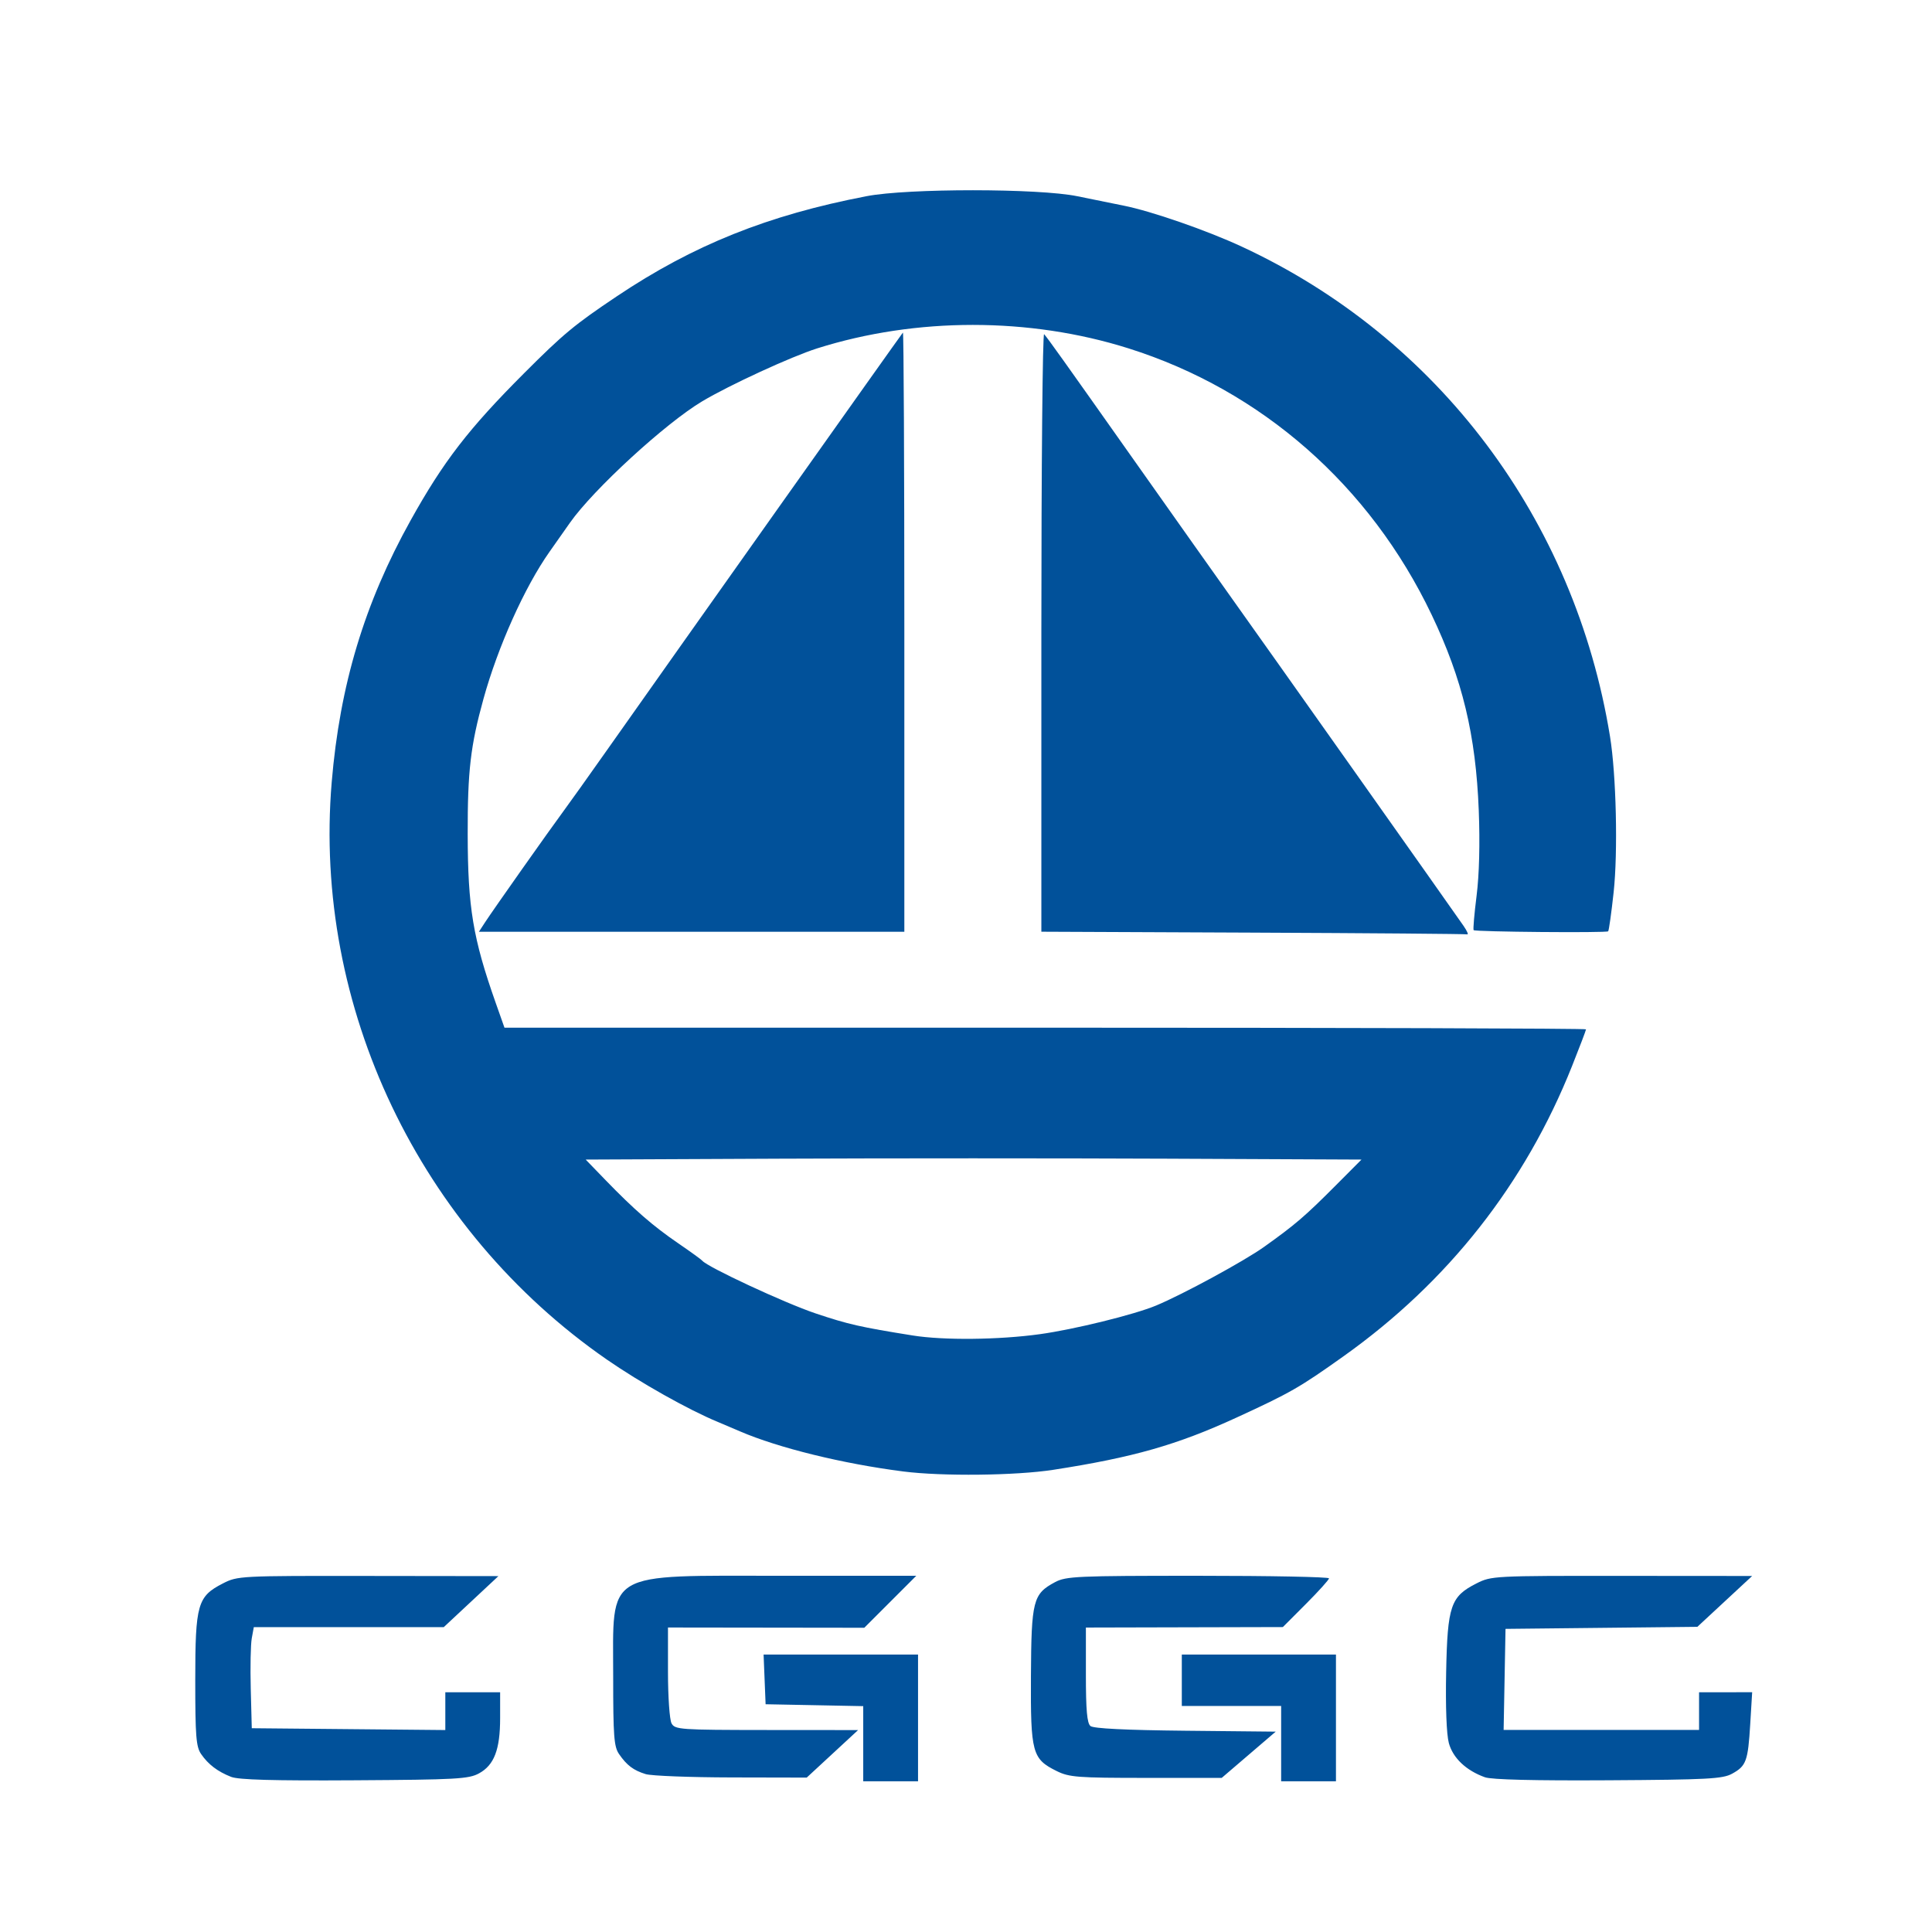
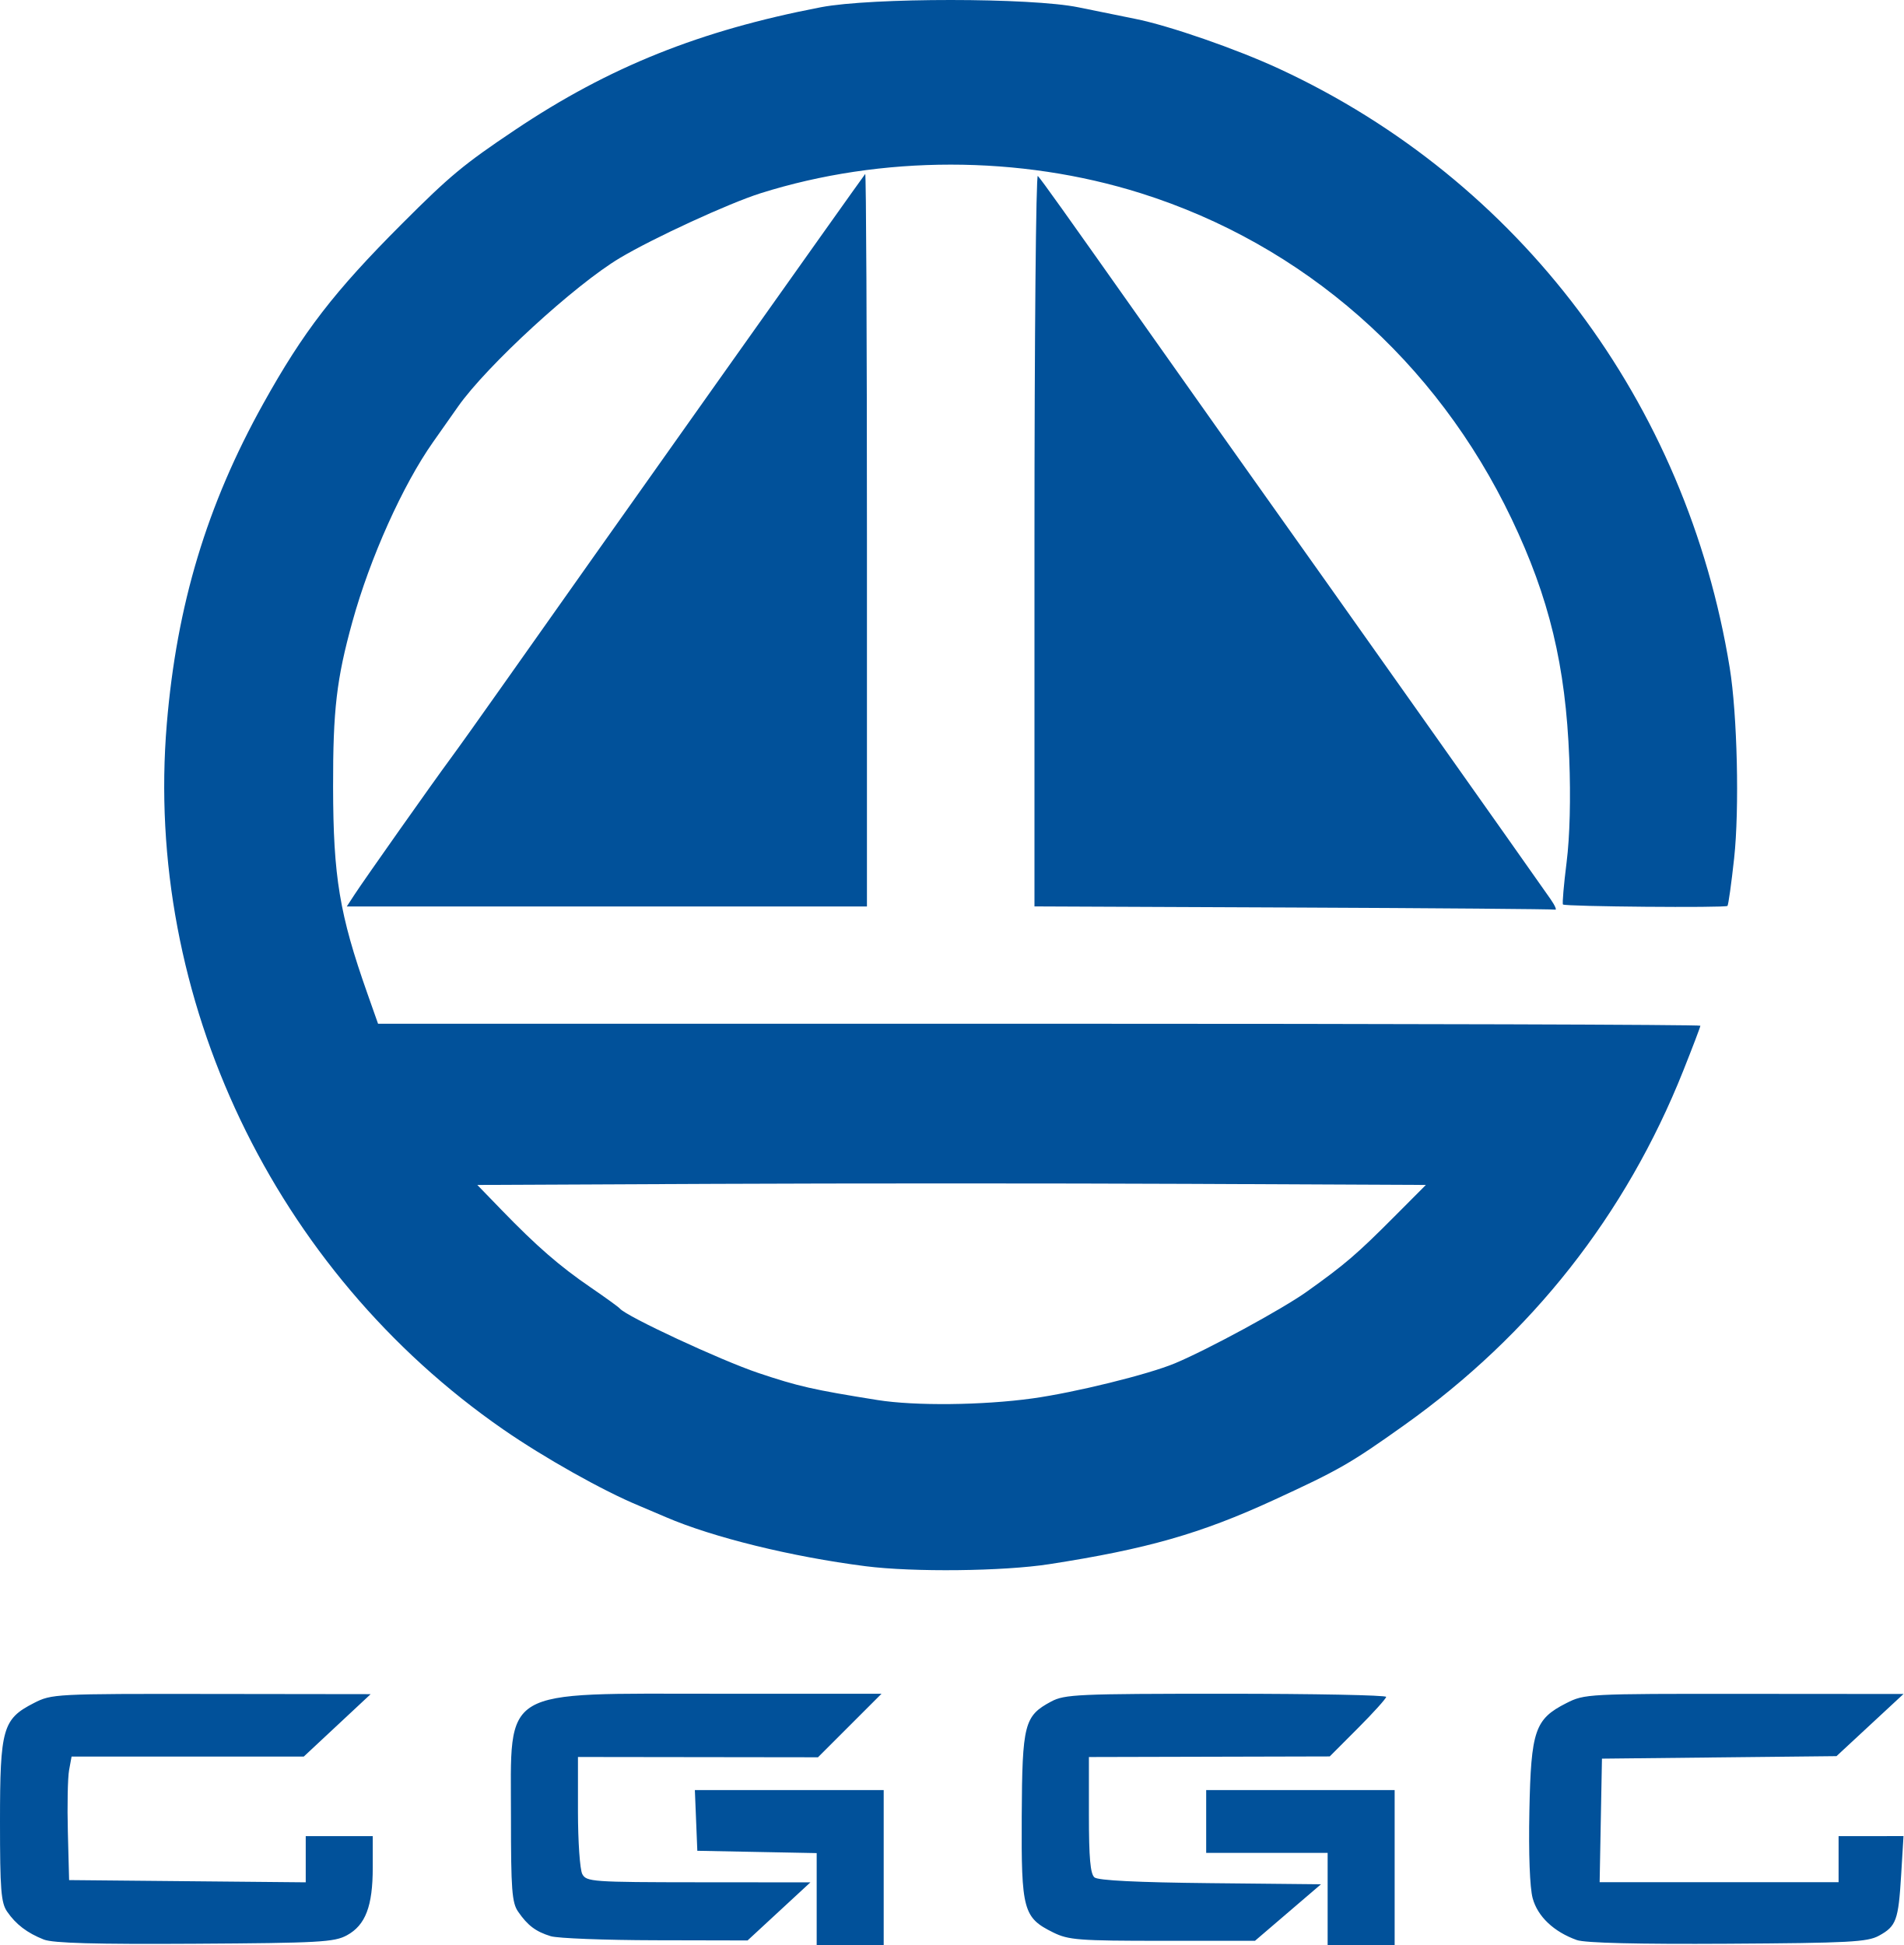
- <svg xmlns="http://www.w3.org/2000/svg" version="1.1" id="svg1" width="564" height="561" viewBox="0 0 564 561">
+ <svg xmlns="http://www.w3.org/2000/svg" version="1.1" id="svg1" width="454.5" height="464.465" viewBox="0 0 454.5 464.465">
  <defs id="defs1" />
-   <path style="fill:#01519a;fill-opacity:1" d="m 67.464,518.7 c -3.968,-1.568 -6.67,-3.625 -8.765,-6.672 C 57.246,509.913 57,506.797 57,490.512 c 0,-22.189 0.65,-24.475 8.036,-28.262 4.329,-2.22 4.899,-2.249 42.426,-2.201 L 145.5,460.097 137.518,467.549 129.535,475 H 101.813 74.091 l -0.595,3.25 c -0.327,1.788 -0.46,8.425 -0.295,14.75 L 73.5,504.5 l 28.25,0.266 28.25,0.266 V 499.516 494 h 8 8 v 7.532 c 0,9.204 -1.728,13.727 -6.171,16.151 -3.003,1.639 -6.56,1.836 -36.329,2.016 -23.729,0.144 -33.853,-0.137 -36.036,-1 z M 252,509.027 V 498.055 L 237.75,497.777 223.5,497.5 223.206,490.25 222.912,483 H 245.456 268 v 18.5 18.5 h -8 -8 z M 374,509 V 498 H 359.5 345 v -7.5 -7.5 h 22.5 22.5 v 18.5 18.5 h -8 -8 z m 59.5,9.819 c -5.513,-1.974 -9.374,-5.636 -10.55,-10.007 -0.68,-2.524 -0.984,-10.594 -0.781,-20.723 0.387,-19.33 1.309,-22.035 8.816,-25.84 4.375,-2.218 4.984,-2.25 42.477,-2.221 l 38.038,0.029 -8,7.422 -8,7.422 -28,0.299 -28,0.299 -0.277,14.75 -0.277,14.75 H 467.473 496 v -5.5 -5.5 l 7.75,-0.002 7.75,-0.002 -0.56,9.252 c -0.659,10.886 -1.164,12.268 -5.311,14.539 -2.753,1.507 -7.096,1.737 -36.129,1.91 -21.492,0.128 -34.046,-0.178 -36,-0.878 z m -245,-0.921 c -3.582,-1.1 -5.507,-2.55 -7.796,-5.871 -1.467,-2.128 -1.704,-5.262 -1.7,-22.5 C 179.01,458.137 175.877,460 228.643,460 h 38.841 l -7.587,7.587 -7.587,7.587 -28.655,-0.037 L 195,475.1 v 13.016 c 0,7.159 0.466,13.886 1.035,14.95 0.983,1.837 2.372,1.935 27.75,1.955 l 26.715,0.02 -7.5,6.936 -7.5,6.936 -22,-0.047 c -12.1,-0.026 -23.35,-0.461 -25,-0.968 z m 119.967,-0.896 c -7.151,-3.54 -7.627,-5.3 -7.51,-27.739 0.116,-22.054 0.606,-23.967 7.027,-27.4 3.225,-1.724 6.335,-1.863 41.75,-1.863 21.046,0 38.253,0.338 38.238,0.75 -0.015,0.412 -3.053,3.781 -6.75,7.485 l -6.723,6.735 -28.75,0.071 -28.75,0.071 v 13.821 c 0,10.291 0.34,14.104 1.332,14.927 0.879,0.73 10.293,1.196 27.706,1.372 l 26.374,0.267 -7.88,6.75 -7.88,6.75 -22.075,-7.9e-4 c -20.047,-7.1e-4 -22.446,-0.184 -26.108,-1.997 z M 263.661,429.544 C 246.061,427.298 227.221,422.668 216,417.831 c -2.475,-1.067 -5.4,-2.312 -6.5,-2.766 -8.505,-3.513 -22.596,-11.434 -32.329,-18.173 -54.774,-37.923 -85.826,-103.059 -80.341,-168.523 2.379,-28.393 9.561,-52.239 23.02,-76.428 9.593,-17.241 16.918,-26.741 33.13,-42.971 C 164.46,97.477 167.707,94.782 180,86.543 c 22.412,-15.021 44.135,-23.734 73,-29.279 12.048,-2.314 50.241,-2.302 61.5,0.019 4.4,0.907 10.475,2.141 13.5,2.742 8.101,1.609 24.236,7.206 34.5,11.967 C 419.847,98.593 459.711,151.621 470.005,215 c 1.812,11.158 2.337,33.73 1.056,45.484 -0.658,6.041 -1.376,11.164 -1.596,11.383 -0.492,0.492 -38.772,0.16 -39.272,-0.34 -0.198,-0.198 0.191,-4.729 0.863,-10.069 0.772,-6.133 1.006,-15.282 0.634,-24.834 -0.86,-22.108 -4.77,-38.348 -13.772,-57.197 -18.008,-37.709 -49.629,-65.483 -88.508,-77.742 -28.913,-9.116 -61.928,-9.116 -90.822,0.002 -7.534,2.377 -25.558,10.673 -33.589,15.459 -10.726,6.393 -31.767,25.711 -38.617,35.455 -1.586,2.256 -4.277,6.081 -5.981,8.5 -7.246,10.288 -15.048,27.667 -19.26,42.899 -3.782,13.678 -4.643,21.055 -4.61,39.5 0.039,21.432 1.529,30.41 8.177,49.25 L 147.268,300 H 305.134 C 391.96,300 463,300.216 463,300.48 c 0,0.264 -1.841,5.101 -4.091,10.75 -13.706,34.404 -36.18,62.959 -66.599,84.618 -12.917,9.197 -15.571,10.719 -31.31,17.956 -17.379,7.991 -30.227,11.655 -53.5,15.258 -10.972,1.699 -32.461,1.935 -43.839,0.483 z m 39.859,-40.068 c 10.09,-1.395 27.57,-5.7 33.98,-8.367 7.814,-3.252 25.69,-12.963 31.526,-17.128 9.127,-6.512 11.934,-8.921 20.951,-17.974 l 7.477,-7.507 -56.727,-0.258 c -31.2,-0.142 -82.159,-0.142 -113.242,0 l -56.515,0.258 5.809,6 c 8.364,8.638 13.836,13.395 21.22,18.447 3.575,2.446 6.725,4.726 7,5.067 1.498,1.857 24.101,12.373 33.066,15.384 9.523,3.198 13.101,4.011 28.434,6.462 8.972,1.434 25.084,1.267 37.02,-0.384 z M 365.75,272.25 304,271.985 v -87.692 c 0,-48.231 0.362,-87.265 0.805,-86.742 1.362,1.607 5.133,6.893 26.713,37.45 11.459,16.225 24.043,34 27.965,39.5 10.892,15.275 63.353,89.424 67.744,95.75 1.05,1.512 1.541,2.641 1.091,2.508 -0.45,-0.133 -28.606,-0.362 -62.568,-0.508 z m -224.098,-3.087 c 2.328,-3.573 18.816,-26.943 22.931,-32.5 C 166.278,234.373 171.944,226.425 177.175,219 196.337,191.8 263.182,97.488 263.585,97.083 263.813,96.854 264,136.117 264,184.333 V 272 h -62.098 -62.098 z" id="path1" />
+   <path style="fill:#01519a;fill-opacity:1" d="M 10.464,463.165 C 6.496,461.597 3.795,459.54 1.7,456.493 0.246,454.378 0,451.262 0,434.977 c 0,-22.189 0.65,-24.475 8.036,-28.262 4.329,-2.22 4.899,-2.249 42.426,-2.201 l 38.038,0.049 -7.982,7.451 -7.982,7.451 H 44.813 17.091 l -0.595,3.25 c -0.327,1.788 -0.46,8.425 -0.295,14.75 l 0.299,11.5 28.25,0.266 28.25,0.266 v -5.516 -5.516 h 8 8 v 7.532 c 0,9.204 -1.728,13.727 -6.171,16.151 -3.003,1.639 -6.56,1.836 -36.329,2.016 -23.729,0.144 -33.853,-0.137 -36.036,-1 z M 195,453.493 v -10.973 l -14.25,-0.277 -14.25,-0.277 -0.294,-7.25 -0.294,-7.25 H 188.456 211 v 18.5 18.5 h -8 -8 z m 122,-0.028 v -11 H 302.5 288 v -7.5 -7.5 h 22.5 22.5 v 18.5 18.5 h -8 -8 z m 59.5,9.819 c -5.513,-1.974 -9.374,-5.636 -10.55,-10.007 -0.68,-2.524 -0.984,-10.594 -0.781,-20.723 0.387,-19.33 1.309,-22.035 8.816,-25.84 4.375,-2.218 4.984,-2.25 42.477,-2.221 l 38.038,0.029 -8,7.422 -8,7.422 -28,0.299 -28,0.299 -0.277,14.75 -0.277,14.75 H 410.473 439 v -5.5 -5.5 l 7.75,-0.002 7.75,-0.002 -0.56,9.252 c -0.659,10.886 -1.164,12.268 -5.311,14.539 -2.753,1.507 -7.096,1.737 -36.129,1.91 -21.492,0.128 -34.046,-0.178 -36,-0.878 z m -245,-0.921 c -3.582,-1.1 -5.507,-2.55 -7.796,-5.871 -1.467,-2.128 -1.704,-5.262 -1.7,-22.5 0.006,-31.391 -3.127,-29.527 49.639,-29.527 h 38.841 l -7.587,7.587 -7.587,7.587 -28.655,-0.037 L 138,419.565 v 13.016 c 0,7.159 0.466,13.886 1.035,14.95 0.983,1.837 2.372,1.935 27.75,1.955 l 26.715,0.02 -7.5,6.936 -7.5,6.936 -22,-0.047 c -12.1,-0.026 -23.35,-0.461 -25,-0.968 z m 119.967,-0.896 c -7.151,-3.54 -7.627,-5.3 -7.51,-27.739 0.116,-22.054 0.606,-23.967 7.027,-27.4 3.225,-1.724 6.335,-1.863 41.75,-1.863 21.046,0 38.253,0.338 38.238,0.75 -0.015,0.412 -3.053,3.781 -6.75,7.485 l -6.723,6.735 -28.75,0.071 -28.75,0.071 v 13.821 c 0,10.291 0.34,14.104 1.332,14.927 0.879,0.73 10.293,1.196 27.706,1.372 l 26.374,0.267 -7.88,6.75 -7.88,6.75 -22.075,-7.9e-4 c -20.047,-7.1e-4 -22.446,-0.184 -26.108,-1.997 z M 206.661,374.009 C 189.061,371.763 170.221,367.133 159,362.296 c -2.475,-1.067 -5.4,-2.312 -6.5,-2.766 -8.505,-3.513 -22.596,-11.434 -32.329,-18.173 C 65.397,303.434 34.344,238.298 39.829,172.834 42.208,144.441 49.39,120.595 62.85,96.406 72.442,79.165 79.767,69.664 95.98,53.435 107.46,41.942 110.707,39.247 123,31.008 145.412,15.986 167.135,7.273 196,1.729 c 12.048,-2.314 50.241,-2.302 61.5,0.019 4.4,0.907 10.475,2.141 13.5,2.742 8.101,1.609 24.236,7.206 34.5,11.967 57.347,26.6 97.211,79.629 107.505,143.008 1.812,11.158 2.337,33.73 1.056,45.484 -0.658,6.041 -1.376,11.164 -1.596,11.383 -0.492,0.492 -38.772,0.16 -39.272,-0.34 -0.198,-0.198 0.191,-4.729 0.863,-10.069 0.772,-6.133 1.006,-15.282 0.634,-24.834 -0.86,-22.108 -4.77,-38.348 -13.772,-57.197 C 342.911,86.183 311.29,58.409 272.411,46.15 c -28.913,-9.116 -61.928,-9.116 -90.822,0.002 -7.534,2.377 -25.558,10.673 -33.589,15.459 -10.726,6.393 -31.767,25.711 -38.617,35.455 -1.586,2.256 -4.277,6.081 -5.981,8.5 -7.246,10.288 -15.048,27.667 -19.26,42.899 -3.782,13.678 -4.643,21.055 -4.61,39.5 0.039,21.432 1.529,30.41 8.177,49.25 l 2.558,7.25 h 157.866 c 86.826,0 157.866,0.216 157.866,0.48 0,0.264 -1.841,5.101 -4.091,10.75 -13.706,34.404 -36.18,62.959 -66.599,84.618 -12.917,9.197 -15.571,10.719 -31.31,17.956 -17.379,7.991 -30.227,11.655 -53.5,15.258 -10.972,1.699 -32.461,1.935 -43.839,0.483 z m 39.859,-40.068 c 10.09,-1.395 27.57,-5.7 33.98,-8.367 7.814,-3.252 25.69,-12.963 31.526,-17.128 9.127,-6.512 11.934,-8.921 20.951,-17.974 l 7.477,-7.507 -56.727,-0.258 c -31.2,-0.142 -82.159,-0.142 -113.242,0 l -56.515,0.258 5.809,6 c 8.364,8.638 13.836,13.395 21.22,18.447 3.575,2.446 6.725,4.726 7,5.067 1.498,1.857 24.101,12.373 33.066,15.384 9.523,3.198 13.101,4.011 28.434,6.462 8.972,1.434 25.084,1.267 37.02,-0.384 z M 308.75,216.715 247,216.45 v -87.692 c 0,-48.231 0.362,-87.265 0.805,-86.742 1.362,1.607 5.133,6.893 26.713,37.45 11.459,16.225 24.043,34 27.965,39.5 10.892,15.275 63.353,89.424 67.744,95.75 1.05,1.512 1.541,2.641 1.091,2.508 C 370.868,217.09 342.712,216.861 308.75,216.715 Z M 84.652,213.628 c 2.328,-3.573 18.816,-26.943 22.931,-32.5 1.695,-2.29 7.362,-10.238 12.593,-17.663 C 139.337,136.266 206.182,41.953 206.585,41.548 206.813,41.319 207,80.582 207,128.798 v 87.667 H 144.902 82.804 Z" id="path1" />
</svg>
